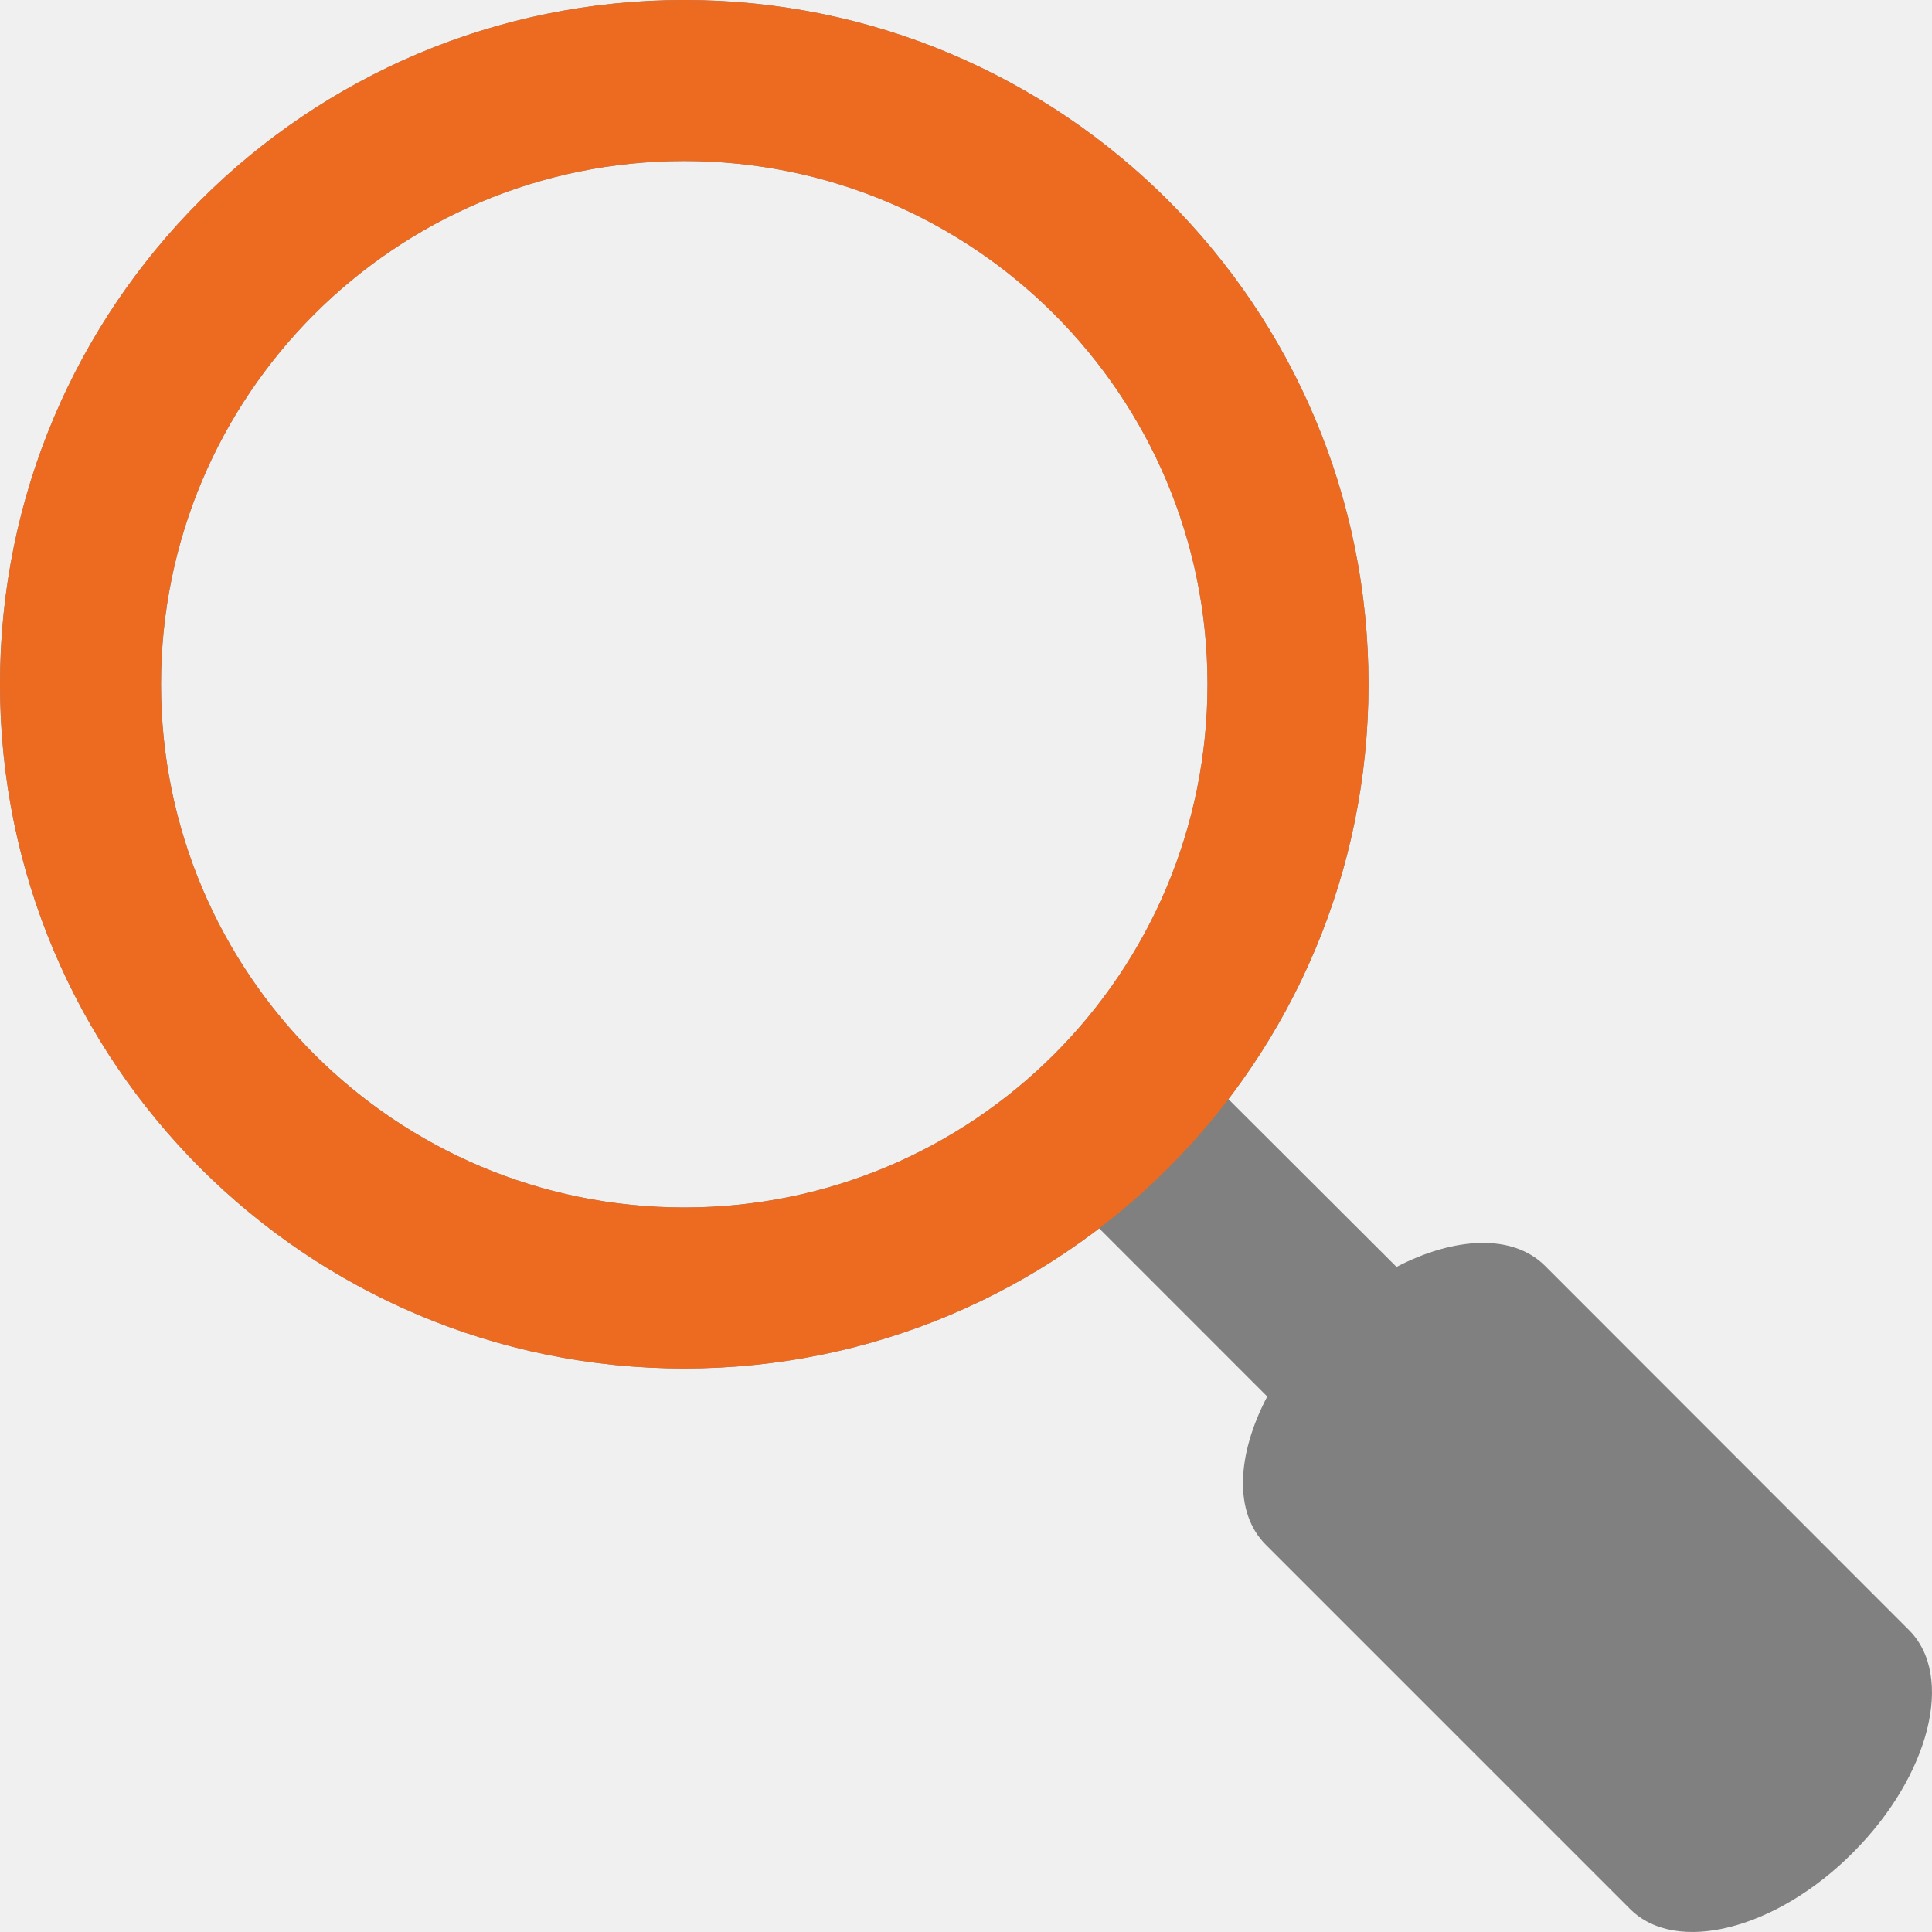
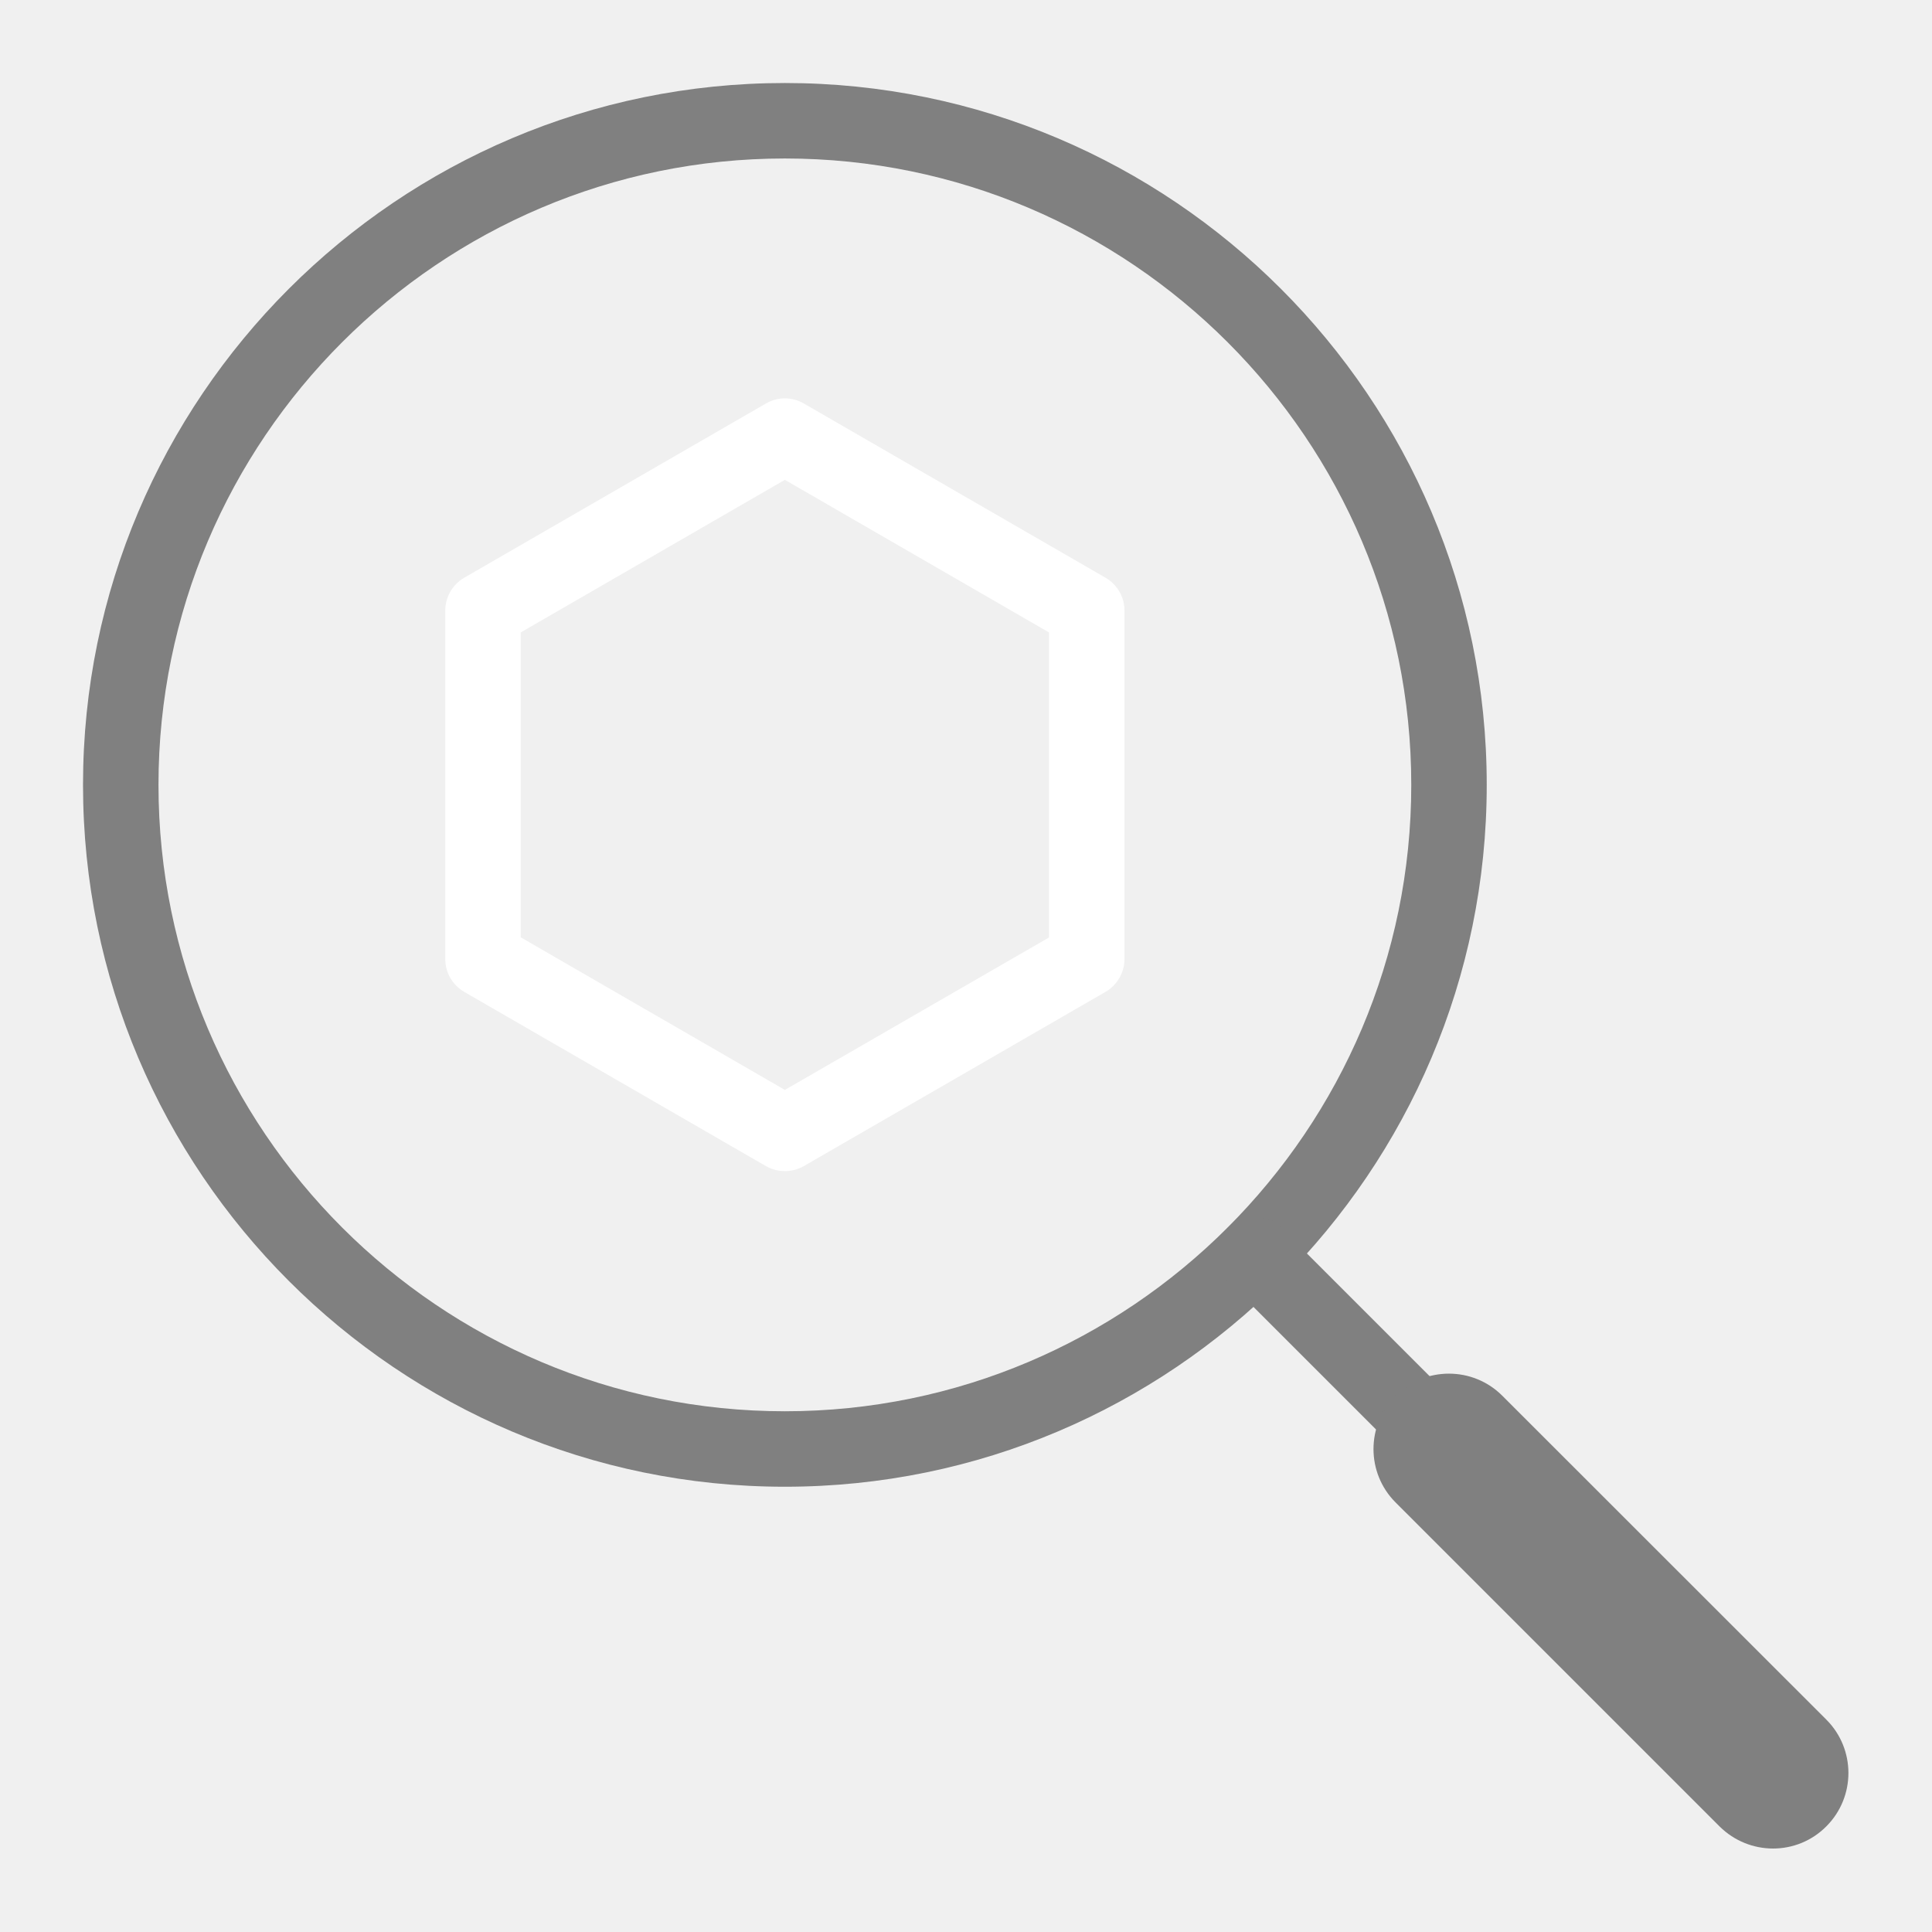
- <svg xmlns="http://www.w3.org/2000/svg" viewBox="0 0 24 24" width="24px" height="24px">
-   <path fill="#808080" d="M 13.262 14.867 L 15.742 17.348 C 15.363 18.07 15.324 18.789 15.723 19.188 L 20.25 23.715 C 20.82 24.285 22.062 23.973 23.016 23.016 C 23.973 22.059 24.285 20.82 23.715 20.25 L 19.191 15.723 C 18.789 15.324 18.07 15.363 17.348 15.738 L 14.867 13.262 Z M 8.5 0 C 3.805 0 0 3.805 0 8.5 C 0 13.195 3.805 17 8.5 17 C 13.195 17 17 13.195 17 8.5 C 17 3.805 13.195 0 8.5 0 Z M 8.5 15 C 4.91 15 2 12.09 2 8.5 C 2 4.91 4.91 2 8.5 2 C 12.09 2 15 4.91 15 8.5 C 15 12.09 12.09 15 8.5 15 Z" />
-   <path fill="#ED6B21" d="M 8.5,0 C 3.805,0 0,3.805 0,8.5 0,13.195 3.805,17 8.5,17 13.195,17 17,13.195 17,8.5 17,3.805 13.195,0 8.5,0 Z m 0,15 C 4.91,15 2,12.09 2,8.5 2,4.91 4.91,2 8.5,2 12.09,2 15,4.91 15,8.5 15,12.09 12.09,15 8.5,15 Z" />
+ <svg xmlns="http://www.w3.org/2000/svg" version="1.0" id="Layer_1" x="0px" y="0px" viewBox="0 0 128 128" enable-background="new 0 0 128 128" xml:space="preserve">
+   <g id="search">
+     <g>
+       <path fill="#808080" d="M52,98.5C26.36,98.5,5.5,77.64,5.5,52C5.5,26.36,26.36,5.5,52,5.5c25.64,0,46.5,20.86,46.5,46.5    C98.5,77.64,77.64,98.5,52,98.5z M52,10.5c-22.88,0-41.5,18.62-41.5,41.5c0,22.88,18.62,41.5,41.5,41.5    c22.88,0,41.5-18.62,41.5-41.5C93.5,29.12,74.88,10.5,52,10.5z" />
+     </g>
+     <g>
+       <path fill="#808080" d="M117.47,119.97c-0.64,0-1.28-0.24-1.77-0.73L81.34,84.88c-0.98-0.98-0.98-2.56,0-3.54s2.56-0.98,3.54,0    l34.36,34.36c0.98,0.98,0.98,2.56,0,3.54C118.75,119.72,118.11,119.97,117.47,119.97z" />
+     </g>
+     <g>
+       <path fill="#808080" d="M117.47,122.47c-1.28,0-2.56-0.49-3.54-1.46L92.46,99.54c-1.95-1.95-1.95-5.12,0-7.07    c1.95-1.95,5.12-1.95,7.07,0L121,113.93c1.95,1.95,1.95,5.12,0,7.07C120.03,121.98,118.75,122.47,117.47,122.47z" />
+     </g>
+     <g>
+       <path fill="#FFFFFF" d="M52,77.59c-0.43,0-0.86-0.11-1.25-0.33l-20-11.55c-0.77-0.45-1.25-1.27-1.25-2.17V40.45    c0-0.89,0.48-1.72,1.25-2.17l20-11.55c0.77-0.45,1.73-0.45,2.5,0l20,11.55c0.77,0.45,1.25,1.27,1.25,2.17v23.09    c0,0.89-0.48,1.72-1.25,2.17l-20,11.55C52.86,77.48,52.43,77.59,52,77.59z M34.5,62.1L52,72.21l17.5-10.1V41.9L52,31.79L34.5,41.9    V62.1z M72,63.55L72,63.55L72,63.55z" />
+     </g>
+   </g>
</svg>
